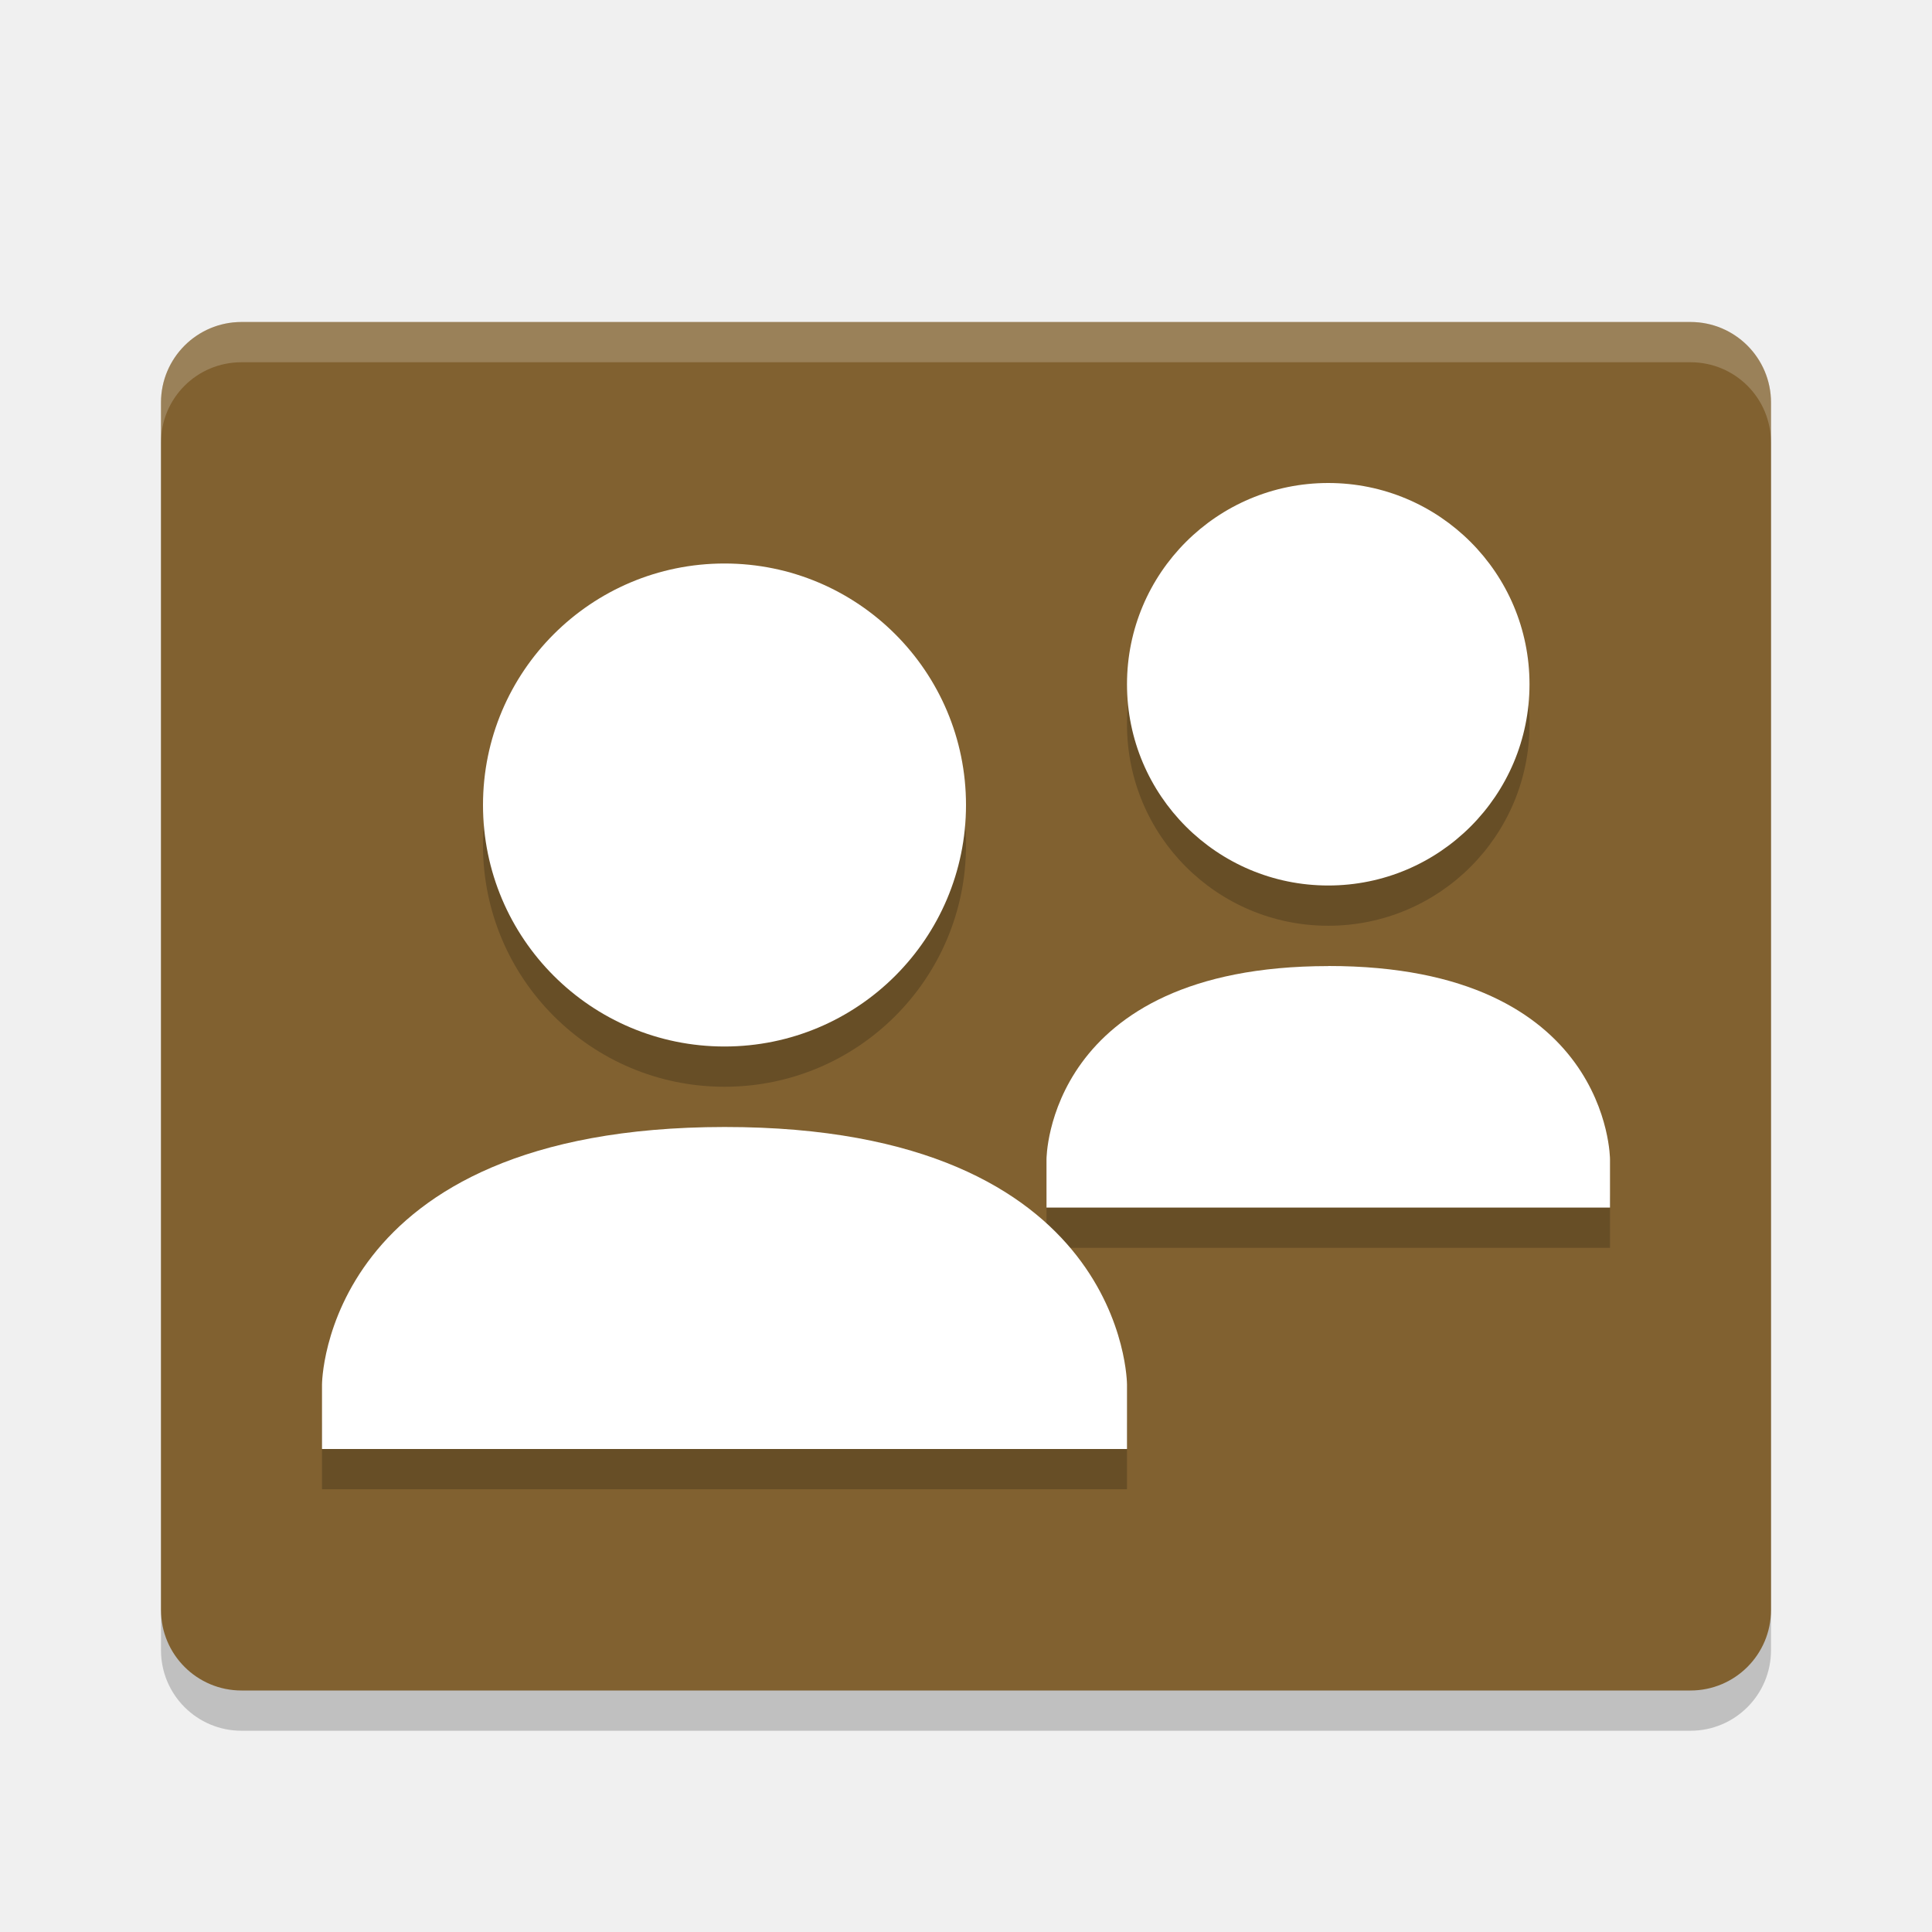
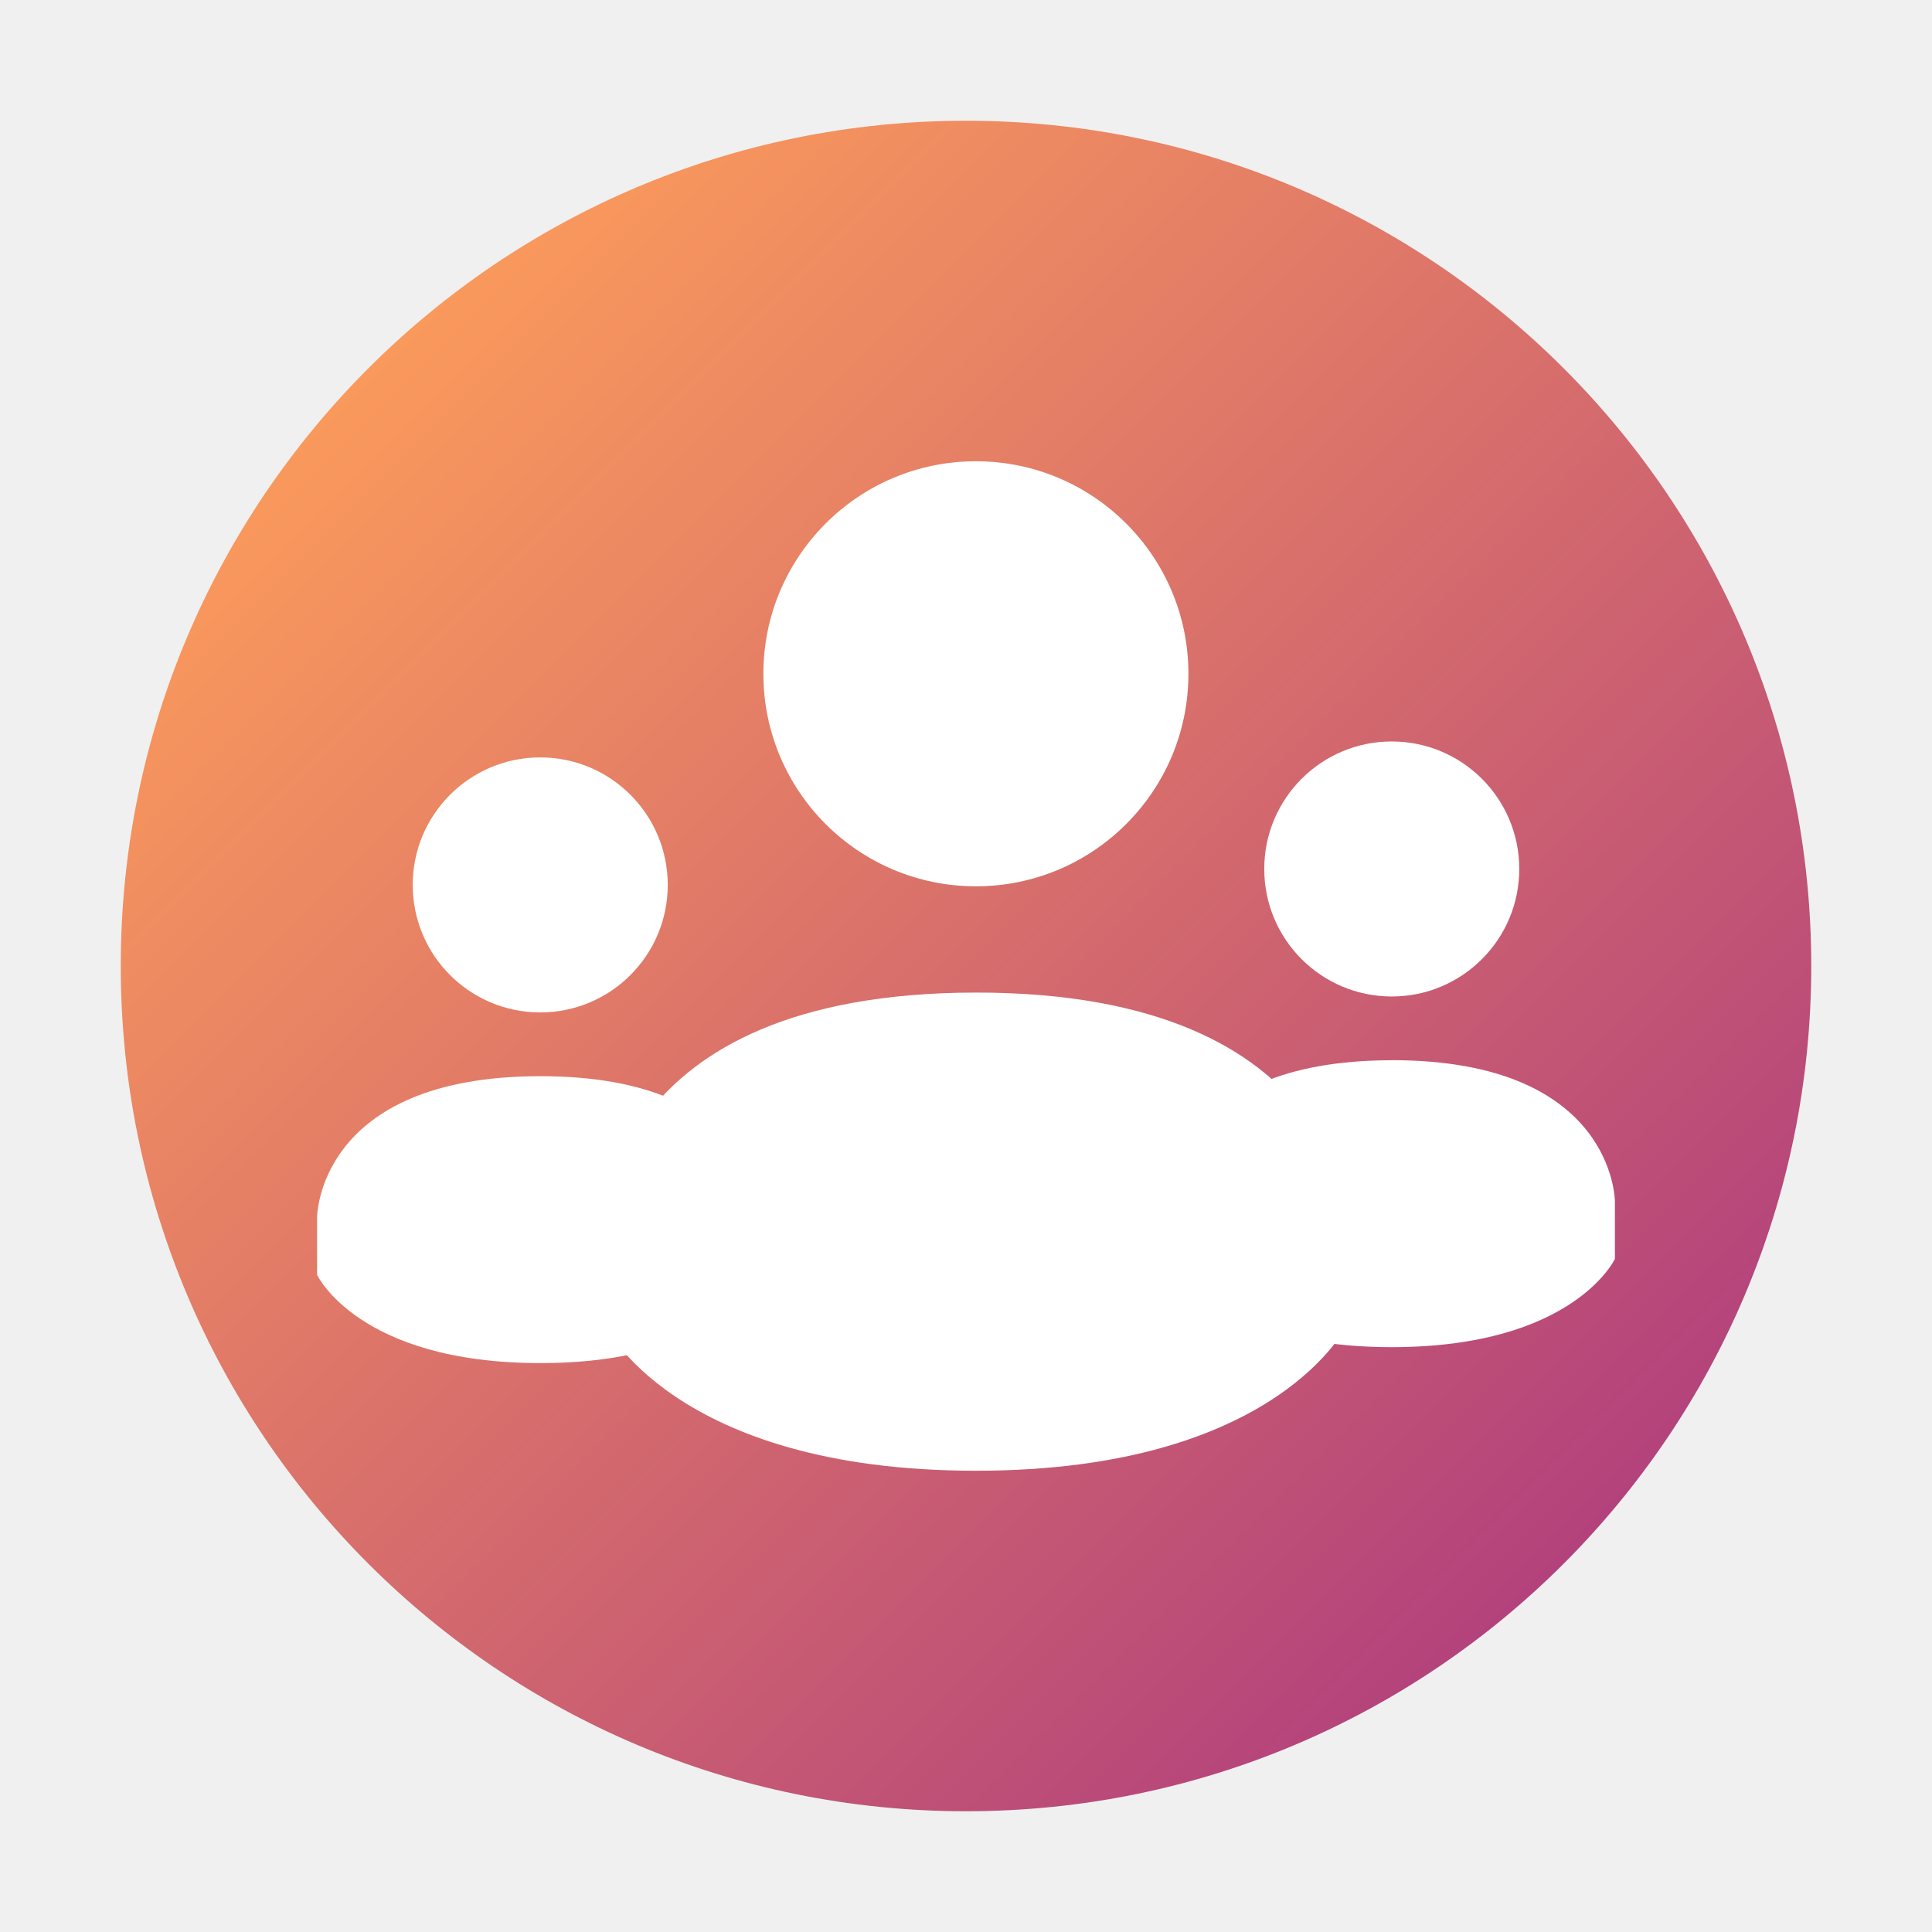
- <svg xmlns="http://www.w3.org/2000/svg" width="24" height="24" version="1">
-   <g transform="translate(1,2)">
-     <rect opacity=".2" width="20" height="17" x="1" y="2.5" rx="1" ry="1" />
-     <rect fill="#816130" width="20" height="17" x="1" y="2" rx="1" ry="1" />
-     <g opacity=".2" transform="translate(-1 -.5)">
-       <path d="m9 6c1.657 0 3 1.343 3 3 0 1.657-1.343 3-3 3-1.657 0-3-1.343-3-3 0-1.657 1.343-3 3-3z" />
-       <path d="m9 13c5-0.003 5 3.2 5 3.2v0.8h-10v-0.799s0-3.198 5-3.201z" />
-       <path d="m16.5 5c1.381 0 2.5 1.119 2.5 2.5s-1.119 2.5-2.5 2.5c-1.381 0-2.5-1.119-2.5-2.5s1.119-2.5 2.5-2.5z" />
-       <path d="m16.5 11c3.5-0.002 3.5 2.401 3.5 2.401v0.6h-7v-0.6s0-2.398 3.5-2.4z" />
-     </g>
-     <g fill="#fff" transform="translate(-1,-1)">
-       <path d="m9 6c1.657 0 3 1.343 3 3 0 1.657-1.343 3-3 3-1.657 0-3-1.343-3-3 0-1.657 1.343-3 3-3z" />
-       <path d="m9 13c5-0.003 5 3.2 5 3.2v0.8h-10v-0.799s0-3.198 5-3.201z" />
-       <path d="m16.5 5c1.381 0 2.5 1.119 2.5 2.5s-1.119 2.5-2.5 2.5c-1.381 0-2.5-1.119-2.5-2.5s1.119-2.5 2.5-2.5z" />
-       <path d="m16.5 11c3.5-0.002 3.5 2.401 3.5 2.401v0.6h-7v-0.6s0-2.398 3.5-2.4z" />
-     </g>
-     <path fill="#fff" opacity=".2" d="m2 2c-0.554 0-1 0.446-1 1v0.5c0-0.554 0.446-1 1-1h18c0.554 0 1 0.446 1 1v-0.5c0-0.554-0.446-1-1-1h-18z" />
-   </g>
+ <svg xmlns="http://www.w3.org/2000/svg" id="Camada_1" data-name="Camada 1" viewBox="0 0 32 32">
+   <defs>
+     <style>.cls-1{fill:url(#Gradiente_sem_nome_80);}.cls-2{fill:#fff;}</style>
+     <linearGradient id="Gradiente_sem_nome_80" x1="6.101" y1="6.101" x2="25.899" y2="25.899" gradientUnits="userSpaceOnUse">
+       <stop offset="0" stop-color="#fa995c" />
+       <stop offset="1" stop-color="#b3427c" />
+     </linearGradient>
+   </defs>
+   <circle class="cls-1" cx="16" cy="16" r="14" />
+   <path class="cls-2" d="M16.164,7.64a3.52,3.52,0,1,0,3.52,3.52A3.52,3.52,0,0,0,16.164,7.64Z" />
+   <path class="cls-2" d="M16.164,16.44c-6.159.004-6.16,3.899-6.16,3.899v1.584s1.137,2.437,6.16,2.437,6.16-2.437,6.16-2.437v-1.584s0-3.901-6.159-3.899Z" />
+   <path class="cls-2" d="M23.052,12.281a2.112,2.112,0,1,0,2.112,2.112A2.112,2.112,0,0,0,23.052,12.281Z" />
+   <path class="cls-2" d="M23.052,17.561c-3.696.002-3.696,2.34-3.696,2.34v.95s.682,1.462,3.696,1.462,3.696-1.462,3.696-1.462V19.9s0-2.341-3.695-2.34Z" />
+   <path class="cls-2" d="M8.948,12.545a2.112,2.112,0,1,0,2.112,2.112A2.112,2.112,0,0,0,8.948,12.545Z" />
+   <path class="cls-2" d="M8.948,17.825c-3.696.002-3.696,2.34-3.696,2.34v.95s.682,1.462,3.696,1.462,3.696-1.462,3.696-1.462v-.95s0-2.341-3.695-2.34Z" />
</svg>
